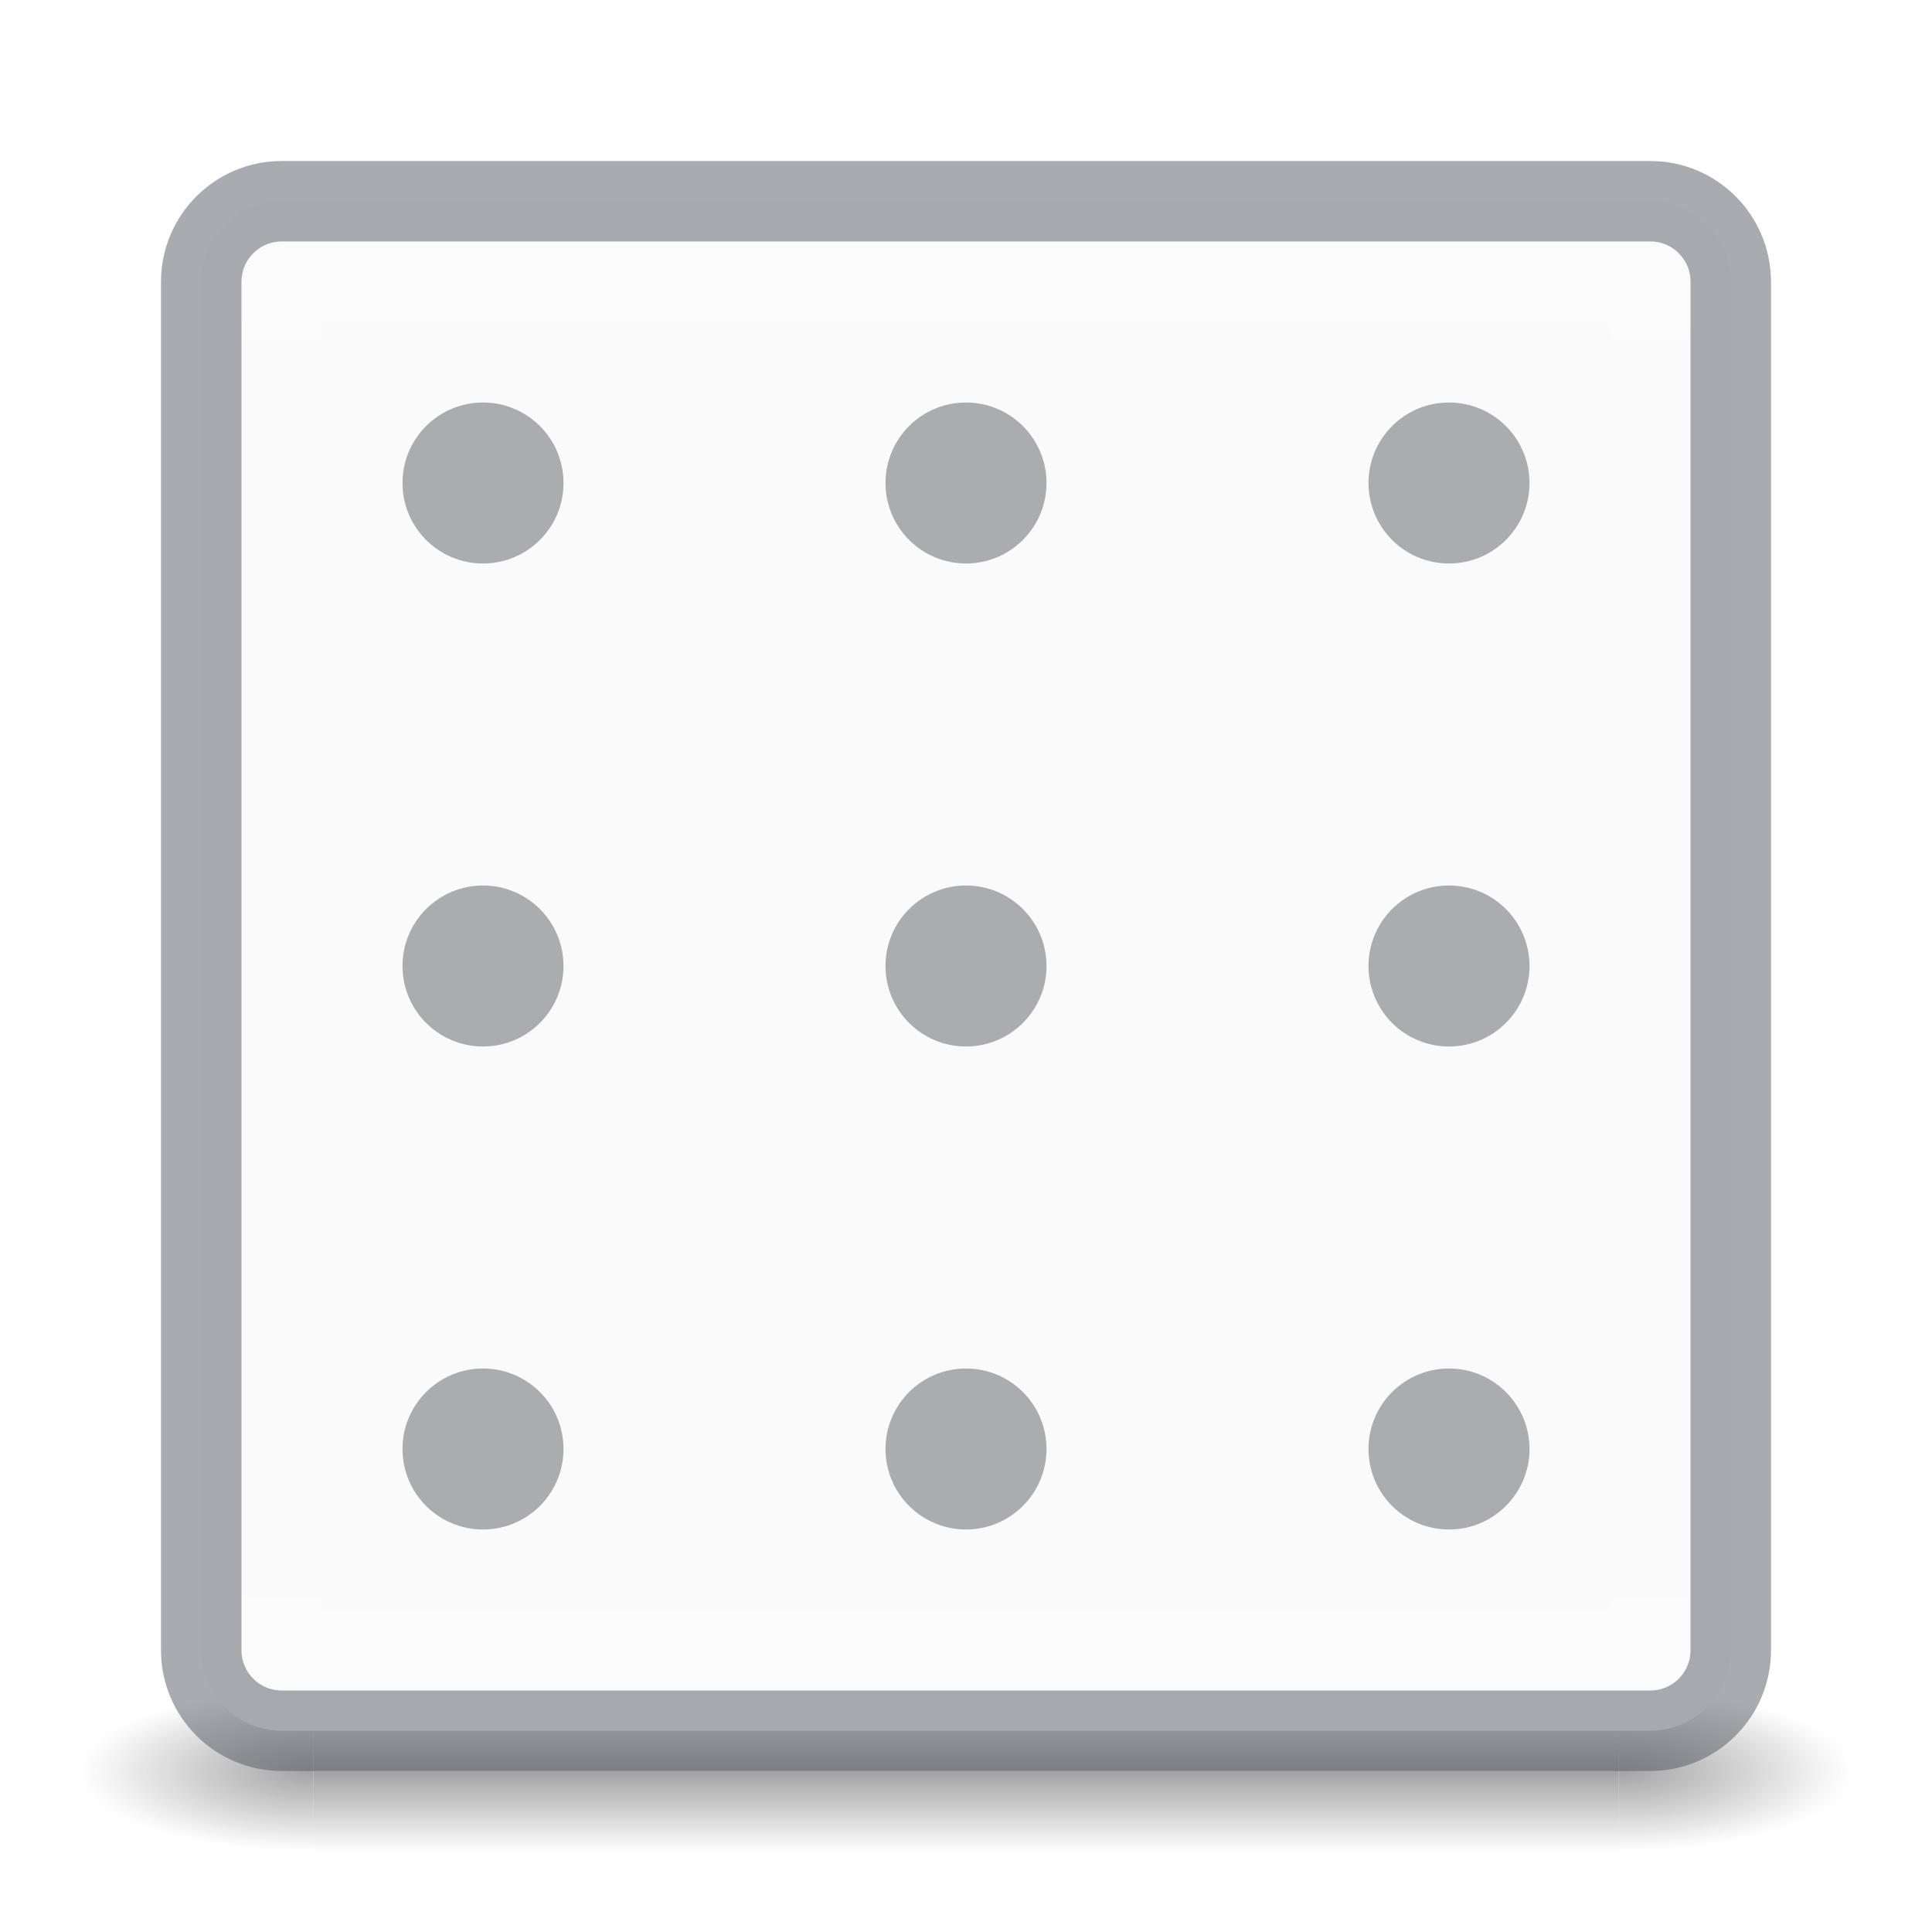
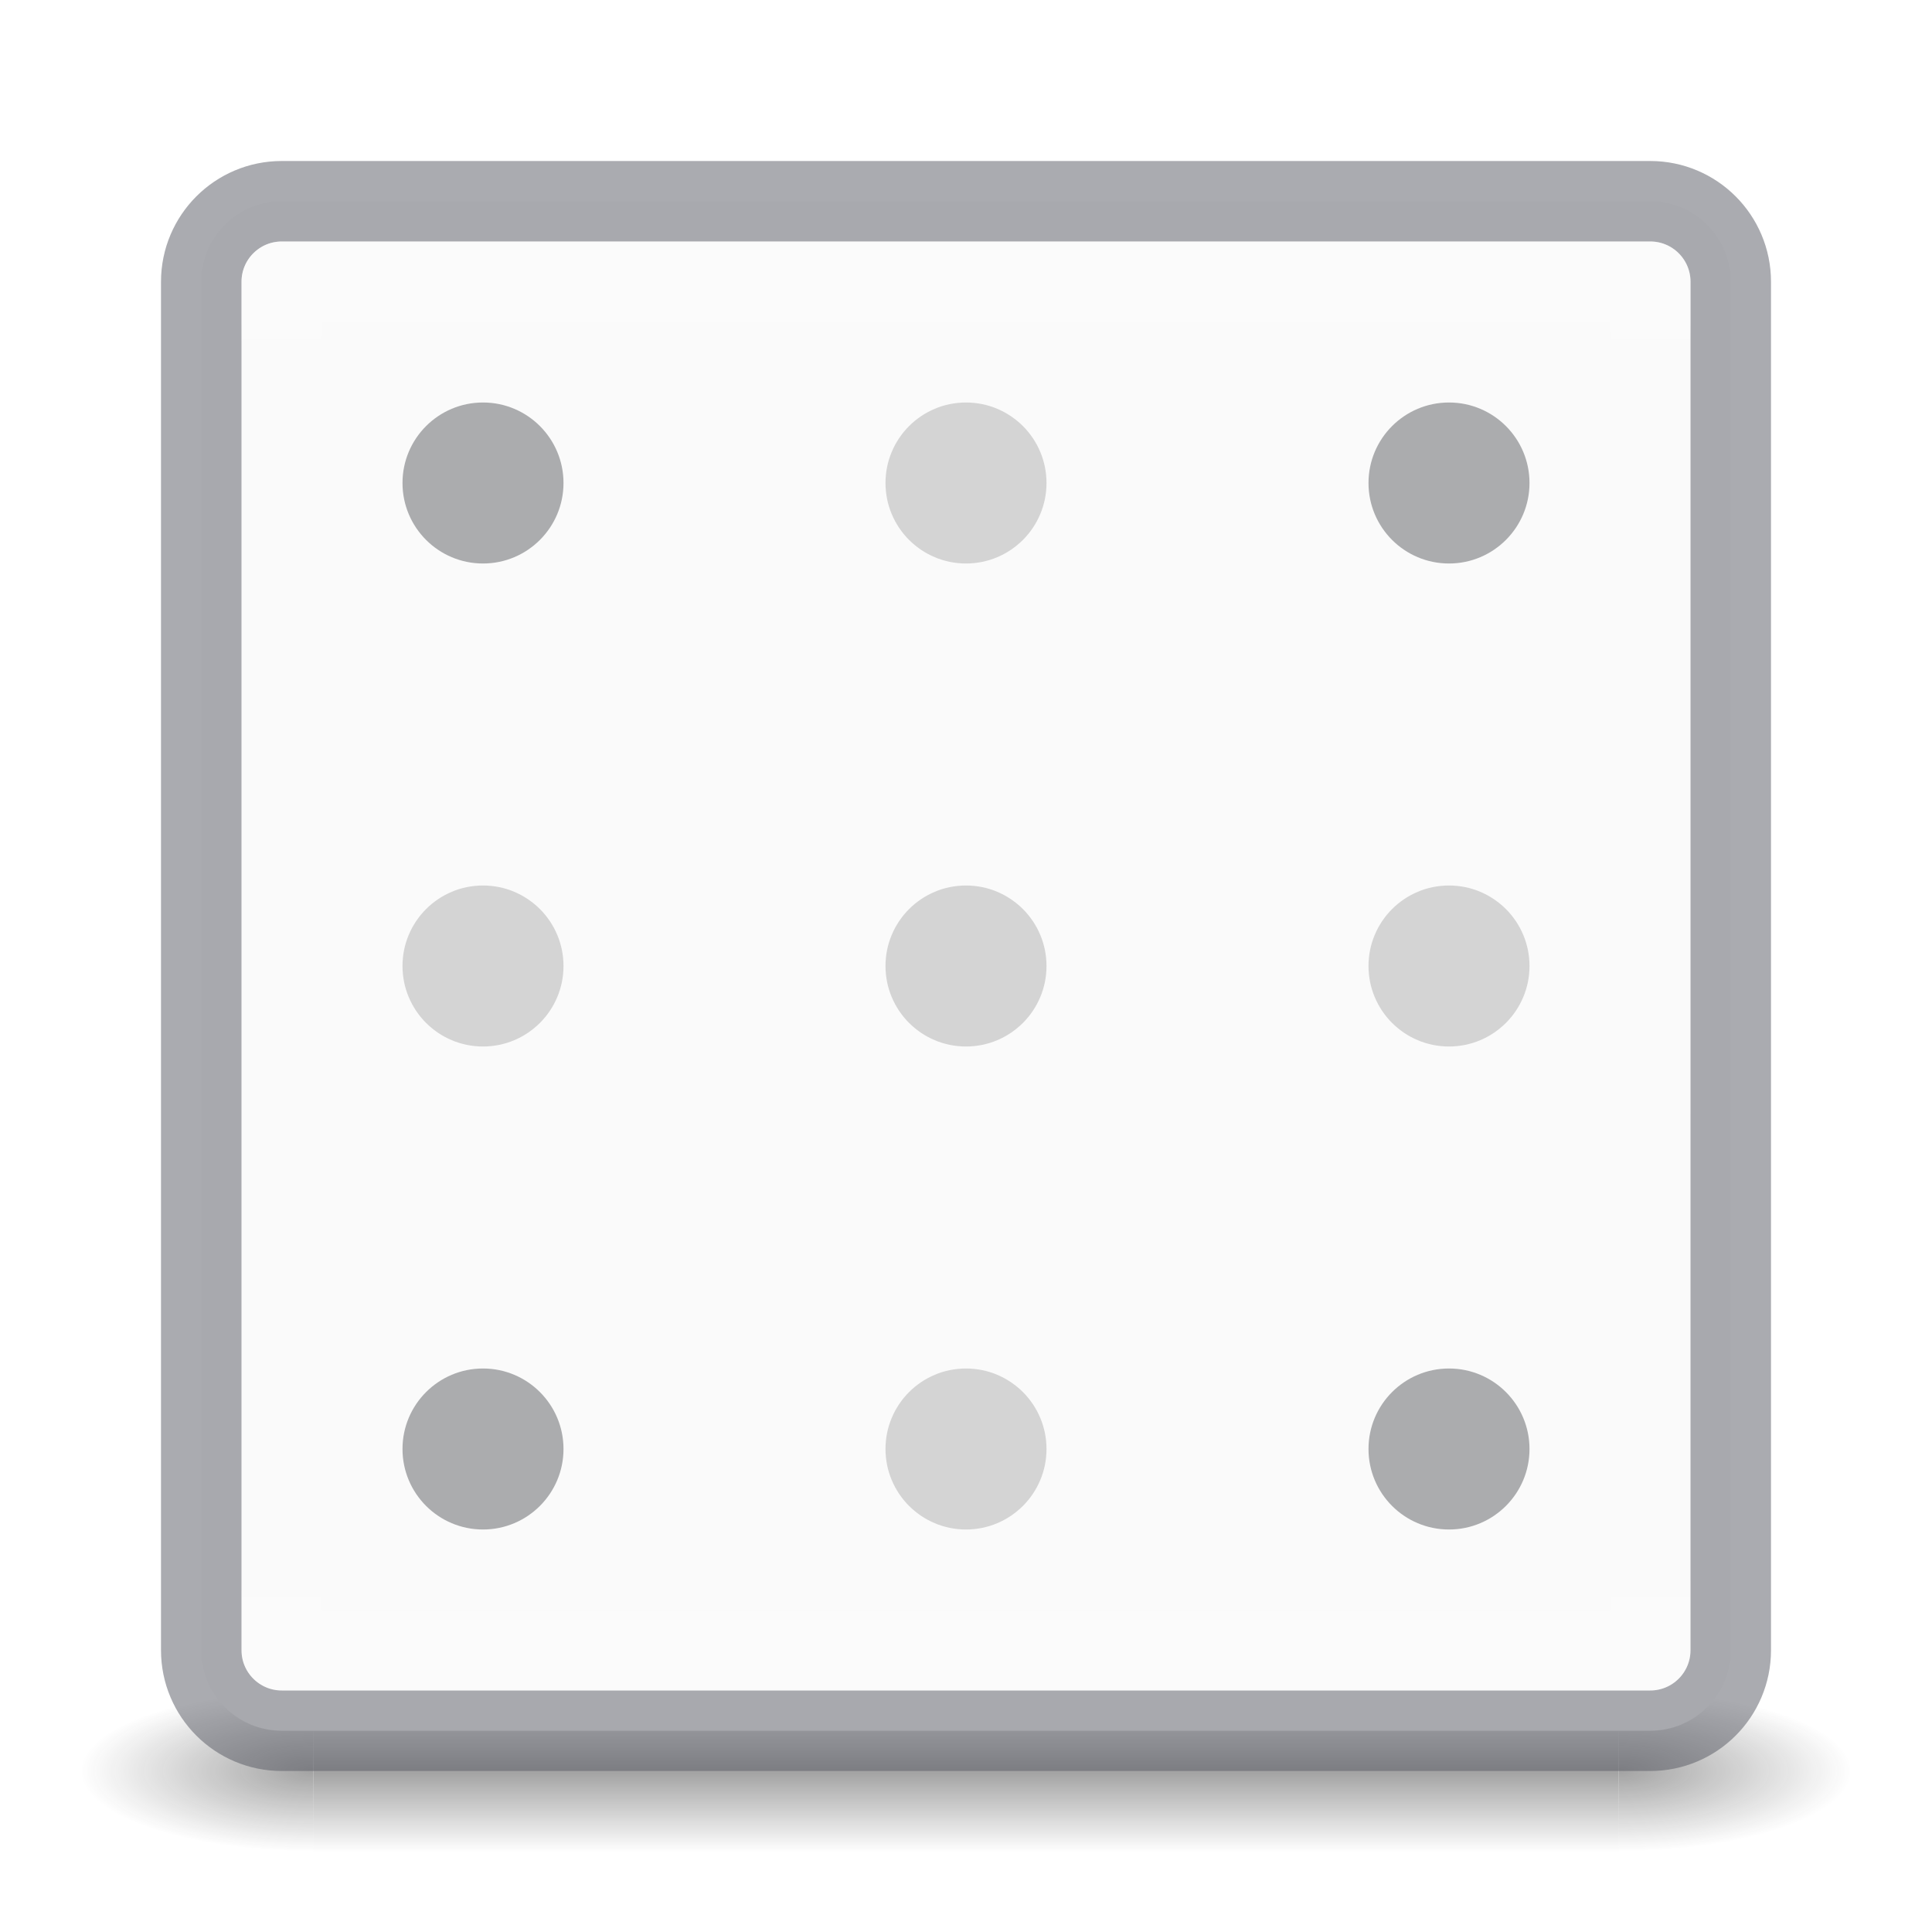
<svg xmlns="http://www.w3.org/2000/svg" xmlns:xlink="http://www.w3.org/1999/xlink" width="24" height="24" viewBox="0 0 24 24" id="svg2" version="1.1">
  <defs id="defs4">
    <linearGradient id="linearGradient23419">
      <stop id="stop23421" style="stop-color:#000000;stop-opacity:1" offset="0" />
      <stop id="stop23423" style="stop-color:#000000;stop-opacity:0" offset="1" />
    </linearGradient>
    <linearGradient id="linearGradient4806-2-9">
      <stop id="stop4808-4-6" style="stop-color:#ffffff;stop-opacity:1" offset="0" />
      <stop id="stop4810-0-9" style="stop-color:#ffffff;stop-opacity:0.235" offset="0.424" />
      <stop id="stop4812-8-7" style="stop-color:#ffffff;stop-opacity:0.157" offset="0.821" />
      <stop id="stop4814-0-7" style="stop-color:#ffffff;stop-opacity:0.392" offset="1" />
    </linearGradient>
    <linearGradient xlink:href="#linearGradient4806-2-9" id="linearGradient7487" gradientUnits="userSpaceOnUse" gradientTransform="matrix(0.5306906,0,0,0.5306906,-26.30317,-2.78869)" x1="71.204" y1="15.369" x2="71.204" y2="40.496" />
    <linearGradient xlink:href="#linearGradient4251" id="linearGradient7483" gradientUnits="userSpaceOnUse" gradientTransform="matrix(0.1875,0,0,0.1875,-74.99999,-40.875)" x1="304" y1="98" x2="368" y2="210" />
    <linearGradient id="linearGradient4251">
      <stop id="stop4259" offset="0" style="stop-color:#cccccc;stop-opacity:1" />
      <stop style="stop-color:#f4f4f4;stop-opacity:1" offset="0.52" id="stop6460" />
      <stop style="stop-color:#c1c1c1;stop-opacity:1" offset="1" id="stop4183" />
    </linearGradient>
    <linearGradient xlink:href="#linearGradient4806-2-9" id="linearGradient7475" gradientUnits="userSpaceOnUse" gradientTransform="matrix(0.7756248,0,0,0.7756247,-43.98156,-9.61425)" x1="71.204" y1="15.369" x2="71.204" y2="40.496" />
    <linearGradient xlink:href="#linearGradient4140" id="linearGradient6964" gradientUnits="userSpaceOnUse" gradientTransform="matrix(0.2,0,0,0.2,-55.19999,-18.80001)" x1="288" y1="106" x2="384" y2="202" />
    <linearGradient id="linearGradient4140">
      <stop id="stop4142" offset="0" style="stop-color:#f9c440;stop-opacity:1" />
      <stop style="stop-color:#fff394;stop-opacity:1" offset="0.502" id="stop5784" />
      <stop id="stop4144" offset="1" style="stop-color:#f9c440;stop-opacity:1" />
    </linearGradient>
    <radialGradient r="10.625" fy="4.625" fx="62.625" cy="4.625" cx="62.625" gradientTransform="matrix(1.129412,0,0,0.2823525,-58.7294,19.69412)" gradientUnits="userSpaceOnUse" id="radialGradient3090-9-3" xlink:href="#linearGradient23419" />
    <linearGradient id="linearGradient3924-64">
      <stop offset="0" style="stop-color:#ffffff;stop-opacity:1" id="stop3926-3-6" />
      <stop offset="0.063" style="stop-color:#ffffff;stop-opacity:0.235" id="stop3928-0" />
      <stop offset="0.951" style="stop-color:#ffffff;stop-opacity:0.157" id="stop3930-3-59" />
      <stop offset="1" style="stop-color:#ffffff;stop-opacity:0.392" id="stop3932-0" />
    </linearGradient>
    <radialGradient gradientTransform="matrix(2.003784,0,0,1.4,27.98813,-17.4)" gradientUnits="userSpaceOnUse" xlink:href="#linearGradient3688-166-749-9" id="radialGradient3082-6" fy="43.5" fx="4.993" r="2.5" cy="43.5" cx="4.993" />
    <linearGradient id="linearGradient3688-166-749-9">
      <stop offset="0" style="stop-color:#181818;stop-opacity:1" id="stop2883-2" />
      <stop offset="1" style="stop-color:#181818;stop-opacity:0" id="stop2885-2" />
    </linearGradient>
    <radialGradient gradientTransform="matrix(2.003784,0,0,1.4,-20.01187,-104.4)" gradientUnits="userSpaceOnUse" xlink:href="#linearGradient3688-166-749-9" id="radialGradient3084-4" fy="43.5" fx="4.993" r="2.5" cy="43.5" cx="4.993" />
    <linearGradient gradientUnits="userSpaceOnUse" xlink:href="#linearGradient3702-501-757-1" id="linearGradient3086-8" y2="39.999" x2="25.058" y1="47.028" x1="25.058" />
    <linearGradient id="linearGradient3702-501-757-1">
      <stop offset="0" style="stop-color:#181818;stop-opacity:0" id="stop2895-2" />
      <stop offset="0.5" style="stop-color:#181818;stop-opacity:1" id="stop2897-89" />
      <stop offset="1" style="stop-color:#181818;stop-opacity:0" id="stop2899-36" />
    </linearGradient>
    <linearGradient id="linearGradient3242-7-3-8-0-4-58-06">
      <stop offset="0" style="stop-color:#8cd5ff;stop-opacity:1" id="stop3244-5-8-5-6-4-3-8" />
      <stop offset="0.262" style="stop-color:#64baff;stop-opacity:1" id="stop3246-9-5-1-5-3-0-7" />
      <stop offset="0.661" style="stop-color:#3689e6;stop-opacity:1" id="stop3248-7-2-0-7-5-35-9" />
      <stop offset="1" style="stop-color:#0d52bf;stop-opacity:1" id="stop3250-8-2-8-5-6-40-4" />
    </linearGradient>
    <linearGradient gradientTransform="matrix(0.4594595,0,0,0.4594595,0.9742189,0.9717503)" gradientUnits="userSpaceOnUse" xlink:href="#linearGradient3924-64" id="linearGradient3192" y2="43" x2="24" y1="5" x1="24" />
    <linearGradient gradientTransform="matrix(0.3454545,0,0,0.3454545,0.945454,0.945482)" gradientUnits="userSpaceOnUse" xlink:href="#linearGradient3242-7-3-8-0-4-58-06" id="linearGradient3261" y2="48.934" x2="24.17" y1="-12.242" x1="24.17" />
    <linearGradient gradientTransform="matrix(0.5,0,0,0.25,1.0885132e-6,4.000001)" gradientUnits="userSpaceOnUse" xlink:href="#linearGradient23419" id="linearGradient3265" y2="19.963" x2="23.954" y1="15.999" x1="23.954" />
    <linearGradient gradientTransform="matrix(0.4223083,0,0,0.404943,1.864602,1.178078)" gradientUnits="userSpaceOnUse" xlink:href="#linearGradient4658-0" id="linearGradient3268-1" y2="48.396" x2="25.132" y1="15.5" x1="25.132" />
    <linearGradient id="linearGradient4658-0">
      <stop offset="0" style="stop-color:#fafafa;stop-opacity:1" id="stop4660-1" />
      <stop offset="1" style="stop-color:#e2e1de;stop-opacity:1" id="stop4662-0" />
    </linearGradient>
    <linearGradient gradientTransform="matrix(0.4594595,0,0,0.4594595,0.9742189,0.9717507)" gradientUnits="userSpaceOnUse" xlink:href="#linearGradient3924-64" id="linearGradient4125" y2="43" x2="24" y1="5" x1="24" />
    <linearGradient x1="12.913" y1="17.534" x2="12.913" y2="20.187" id="linearGradient3223" xlink:href="#linearGradient23419" gradientUnits="userSpaceOnUse" gradientTransform="matrix(1.018157,0,0,-1.019533,-0.2153044,32.48114)" />
    <linearGradient x1="24" y1="6.549" x2="24" y2="41.229" id="linearGradient3233" xlink:href="#linearGradient4095" gradientUnits="userSpaceOnUse" gradientTransform="matrix(0.4594595,0,0,0.4594595,0.9742203,0.9717328)" />
    <linearGradient id="linearGradient4095">
      <stop id="stop4097" style="stop-color:#ffffff;stop-opacity:1" offset="0" />
      <stop id="stop4100" style="stop-color:#ffffff;stop-opacity:0.235" offset="0.017" />
      <stop id="stop4102" style="stop-color:#ffffff;stop-opacity:0.157" offset="0.98" />
      <stop id="stop4104" style="stop-color:#ffffff;stop-opacity:0.392" offset="1" />
    </linearGradient>
    <radialGradient cx="6.73" cy="9.957" r="12.672" fx="6.2" fy="9.957" id="radialGradient3215" xlink:href="#linearGradient2867-449-88-871-390-598-476-591-434-148-57-177-8-3-3-6-4-8-8-8-5" gradientUnits="userSpaceOnUse" gradientTransform="matrix(0,4.627013,-5.680493,0,68.96616,-38.74506)" />
    <linearGradient id="linearGradient2867-449-88-871-390-598-476-591-434-148-57-177-8-3-3-6-4-8-8-8-5">
      <stop id="stop3750-1-0-7-6-6-1-3-9-3" style="stop-color:#919caf;stop-opacity:1" offset="0" />
      <stop id="stop3752-3-7-4-0-32-8-923-0-7" style="stop-color:#68758e;stop-opacity:1" offset="0.262" />
      <stop id="stop3754-1-8-5-2-7-6-7-1-9" style="stop-color:#485a6c;stop-opacity:1" offset="0.705" />
      <stop id="stop3756-1-6-2-6-6-1-96-6-0" style="stop-color:#444c5c;stop-opacity:1" offset="1" />
    </linearGradient>
    <radialGradient cx="4.993" cy="43.5" r="2.5" fx="4.993" fy="43.5" id="radialGradient3082-6-3" xlink:href="#linearGradient3688-166-749-9" gradientUnits="userSpaceOnUse" gradientTransform="matrix(2.003784,0,0,1.4,27.98813,-17.4)" />
    <radialGradient cx="4.993" cy="43.5" r="2.5" fx="4.993" fy="43.5" id="radialGradient3084-4-5" xlink:href="#linearGradient3688-166-749-9" gradientUnits="userSpaceOnUse" gradientTransform="matrix(2.003784,0,0,1.4,-20.01187,-104.4)" />
  </defs>
  <g transform="matrix(0.55,0,0,0.2222224,-1.200001,12.55555)" id="g2036-4" style="display:inline;stroke-width:1.225">
    <g transform="matrix(1.052632,0,0,1.285713,-1.263158,-13.42854)" id="g3712-8" style="opacity:0.4;stroke-width:1.225">
      <rect width="5" height="7" x="38" y="40" id="rect2801-6" style="fill:url(#radialGradient3082-6-3);fill-opacity:1;stroke:none;stroke-width:1.225" />
      <rect width="5" height="7" x="-10" y="-47" transform="scale(-1)" id="rect3696-20" style="fill:url(#radialGradient3084-4-5);fill-opacity:1;stroke:none;stroke-width:1.225" />
      <rect width="28" height="7" x="10" y="40" id="rect3700-5" style="fill:url(#linearGradient3086-8);fill-opacity:1;stroke:none;stroke-width:1.225" />
    </g>
  </g>
  <rect width="19" height="19" rx="1" ry="1" x="2.5" y="2.5" id="rect5505-21-8" style="color:#000000;display:inline;overflow:visible;visibility:visible;fill:#fafafa;fill-opacity:1;fill-rule:nonzero;stroke:none;stroke-width:1;marker:none;enable-background:accumulate" />
  <rect width="19" height="19" rx="1" ry="1" x="2.5" y="2.5" id="rect5505-21-8-1" style="color:#000000;display:inline;overflow:visible;visibility:visible;opacity:0.5;fill:none;stroke:#555761;stroke-width:1;stroke-linecap:round;stroke-linejoin:round;stroke-miterlimit:4;stroke-dasharray:none;stroke-dashoffset:0;stroke-opacity:1;marker:none;enable-background:accumulate" />
  <rect width="17" height="17" x="3.501" y="3.499" id="rect6741-9" style="opacity:0.3;fill:none;stroke:url(#linearGradient3233);stroke-width:1;stroke-linecap:round;stroke-linejoin:round;stroke-miterlimit:4;stroke-dasharray:none;stroke-dashoffset:0;stroke-opacity:1" />
  <circle style="fill:#abacae;fill-opacity:1;stroke:none;stroke-width:1;stroke-miterlimit:4;stroke-dasharray:none;stroke-opacity:1" id="path1283" cx="6" cy="6" r="1" />
  <circle style="fill:#abacae;fill-opacity:1;stroke:none;stroke-width:1;stroke-miterlimit:4;stroke-dasharray:none;stroke-opacity:1" id="path1285" cx="18" cy="6" r="1" />
-   <circle style="fill:#abacae;fill-opacity:1;stroke:none;stroke-width:1;stroke-miterlimit:4;stroke-dasharray:none;stroke-opacity:1" id="path1287" cx="18" cy="12" r="1" />
+   <circle style="fill:#d4d4d4;fill-opacity:1;stroke:none;stroke-width:1;stroke-miterlimit:4;stroke-dasharray:none;stroke-opacity:1" id="path1287" cx="18" cy="12" r="1" />
  <circle style="fill:#abacae;fill-opacity:1;stroke:none;stroke-width:1;stroke-miterlimit:4;stroke-dasharray:none;stroke-opacity:1" id="path1289" cx="18" cy="18" r="1" />
-   <circle style="fill:#abacae;fill-opacity:1;stroke:none;stroke-width:1;stroke-miterlimit:4;stroke-dasharray:none;stroke-opacity:1" id="path1285-7" cx="12" cy="6" r="1" />
-   <circle style="fill:#abacae;fill-opacity:1;stroke:none;stroke-width:1;stroke-miterlimit:4;stroke-dasharray:none;stroke-opacity:1" id="path1287-0" cx="12" cy="12" r="1" />
-   <circle style="fill:#abacae;fill-opacity:1;stroke:none;stroke-width:1;stroke-miterlimit:4;stroke-dasharray:none;stroke-opacity:1" id="path1289-9" cx="12" cy="18" r="1" />
-   <circle style="fill:#abacae;fill-opacity:1;stroke:none;stroke-width:1;stroke-miterlimit:4;stroke-dasharray:none;stroke-opacity:1" id="path1287-0-3" cx="6" cy="12" r="1" />
+   <circle style="fill:#d4d4d4;fill-opacity:1;stroke:none;stroke-width:1;stroke-miterlimit:4;stroke-dasharray:none;stroke-opacity:1" id="path1285-7" cx="12" cy="6" r="1" />
+   <circle style="fill:#d4d4d4;fill-opacity:1;stroke:none;stroke-width:1;stroke-miterlimit:4;stroke-dasharray:none;stroke-opacity:1" id="path1287-0" cx="12" cy="12" r="1" />
+   <circle style="fill:#d4d4d4;fill-opacity:1;stroke:none;stroke-width:1;stroke-miterlimit:4;stroke-dasharray:none;stroke-opacity:1" id="path1289-9" cx="12" cy="18" r="1" />
+   <circle style="fill:#d4d4d4;fill-opacity:1;stroke:none;stroke-width:1;stroke-miterlimit:4;stroke-dasharray:none;stroke-opacity:1" id="path1287-0-3" cx="6" cy="12" r="1" />
  <circle style="fill:#abacae;fill-opacity:1;stroke:none;stroke-width:1;stroke-miterlimit:4;stroke-dasharray:none;stroke-opacity:1" id="path1289-9-6" cx="6" cy="18" r="1" />
</svg>
